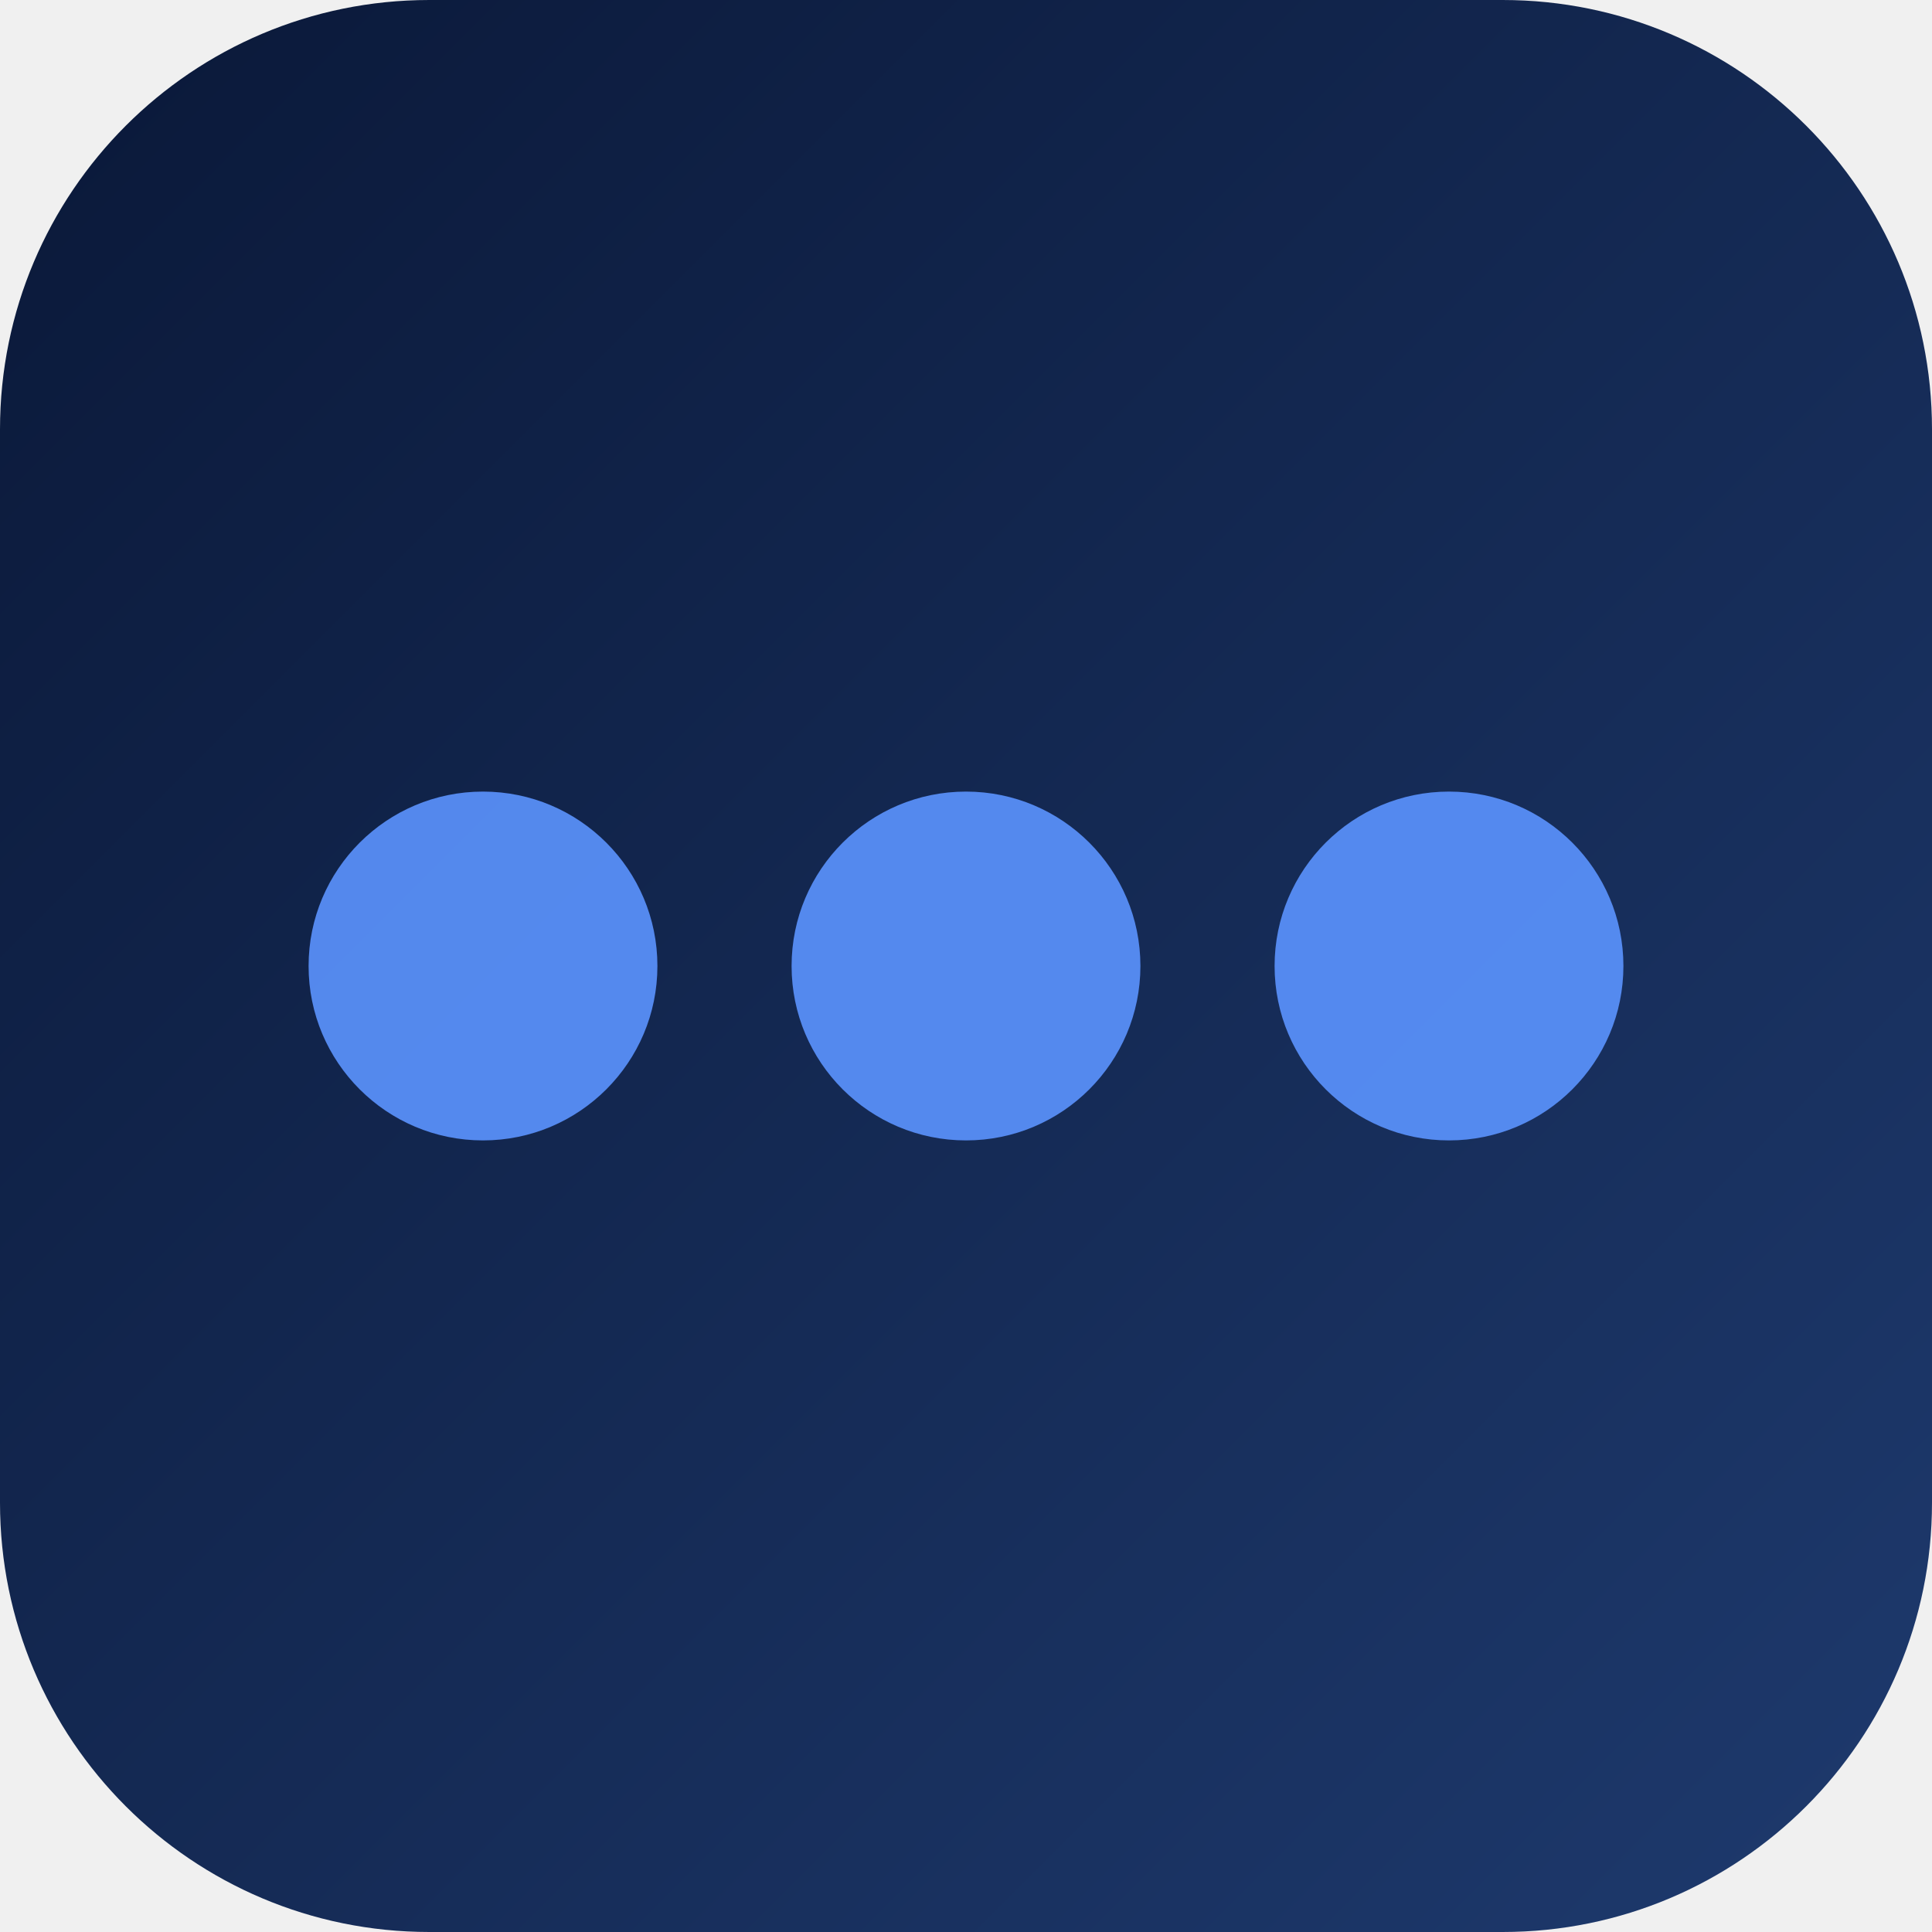
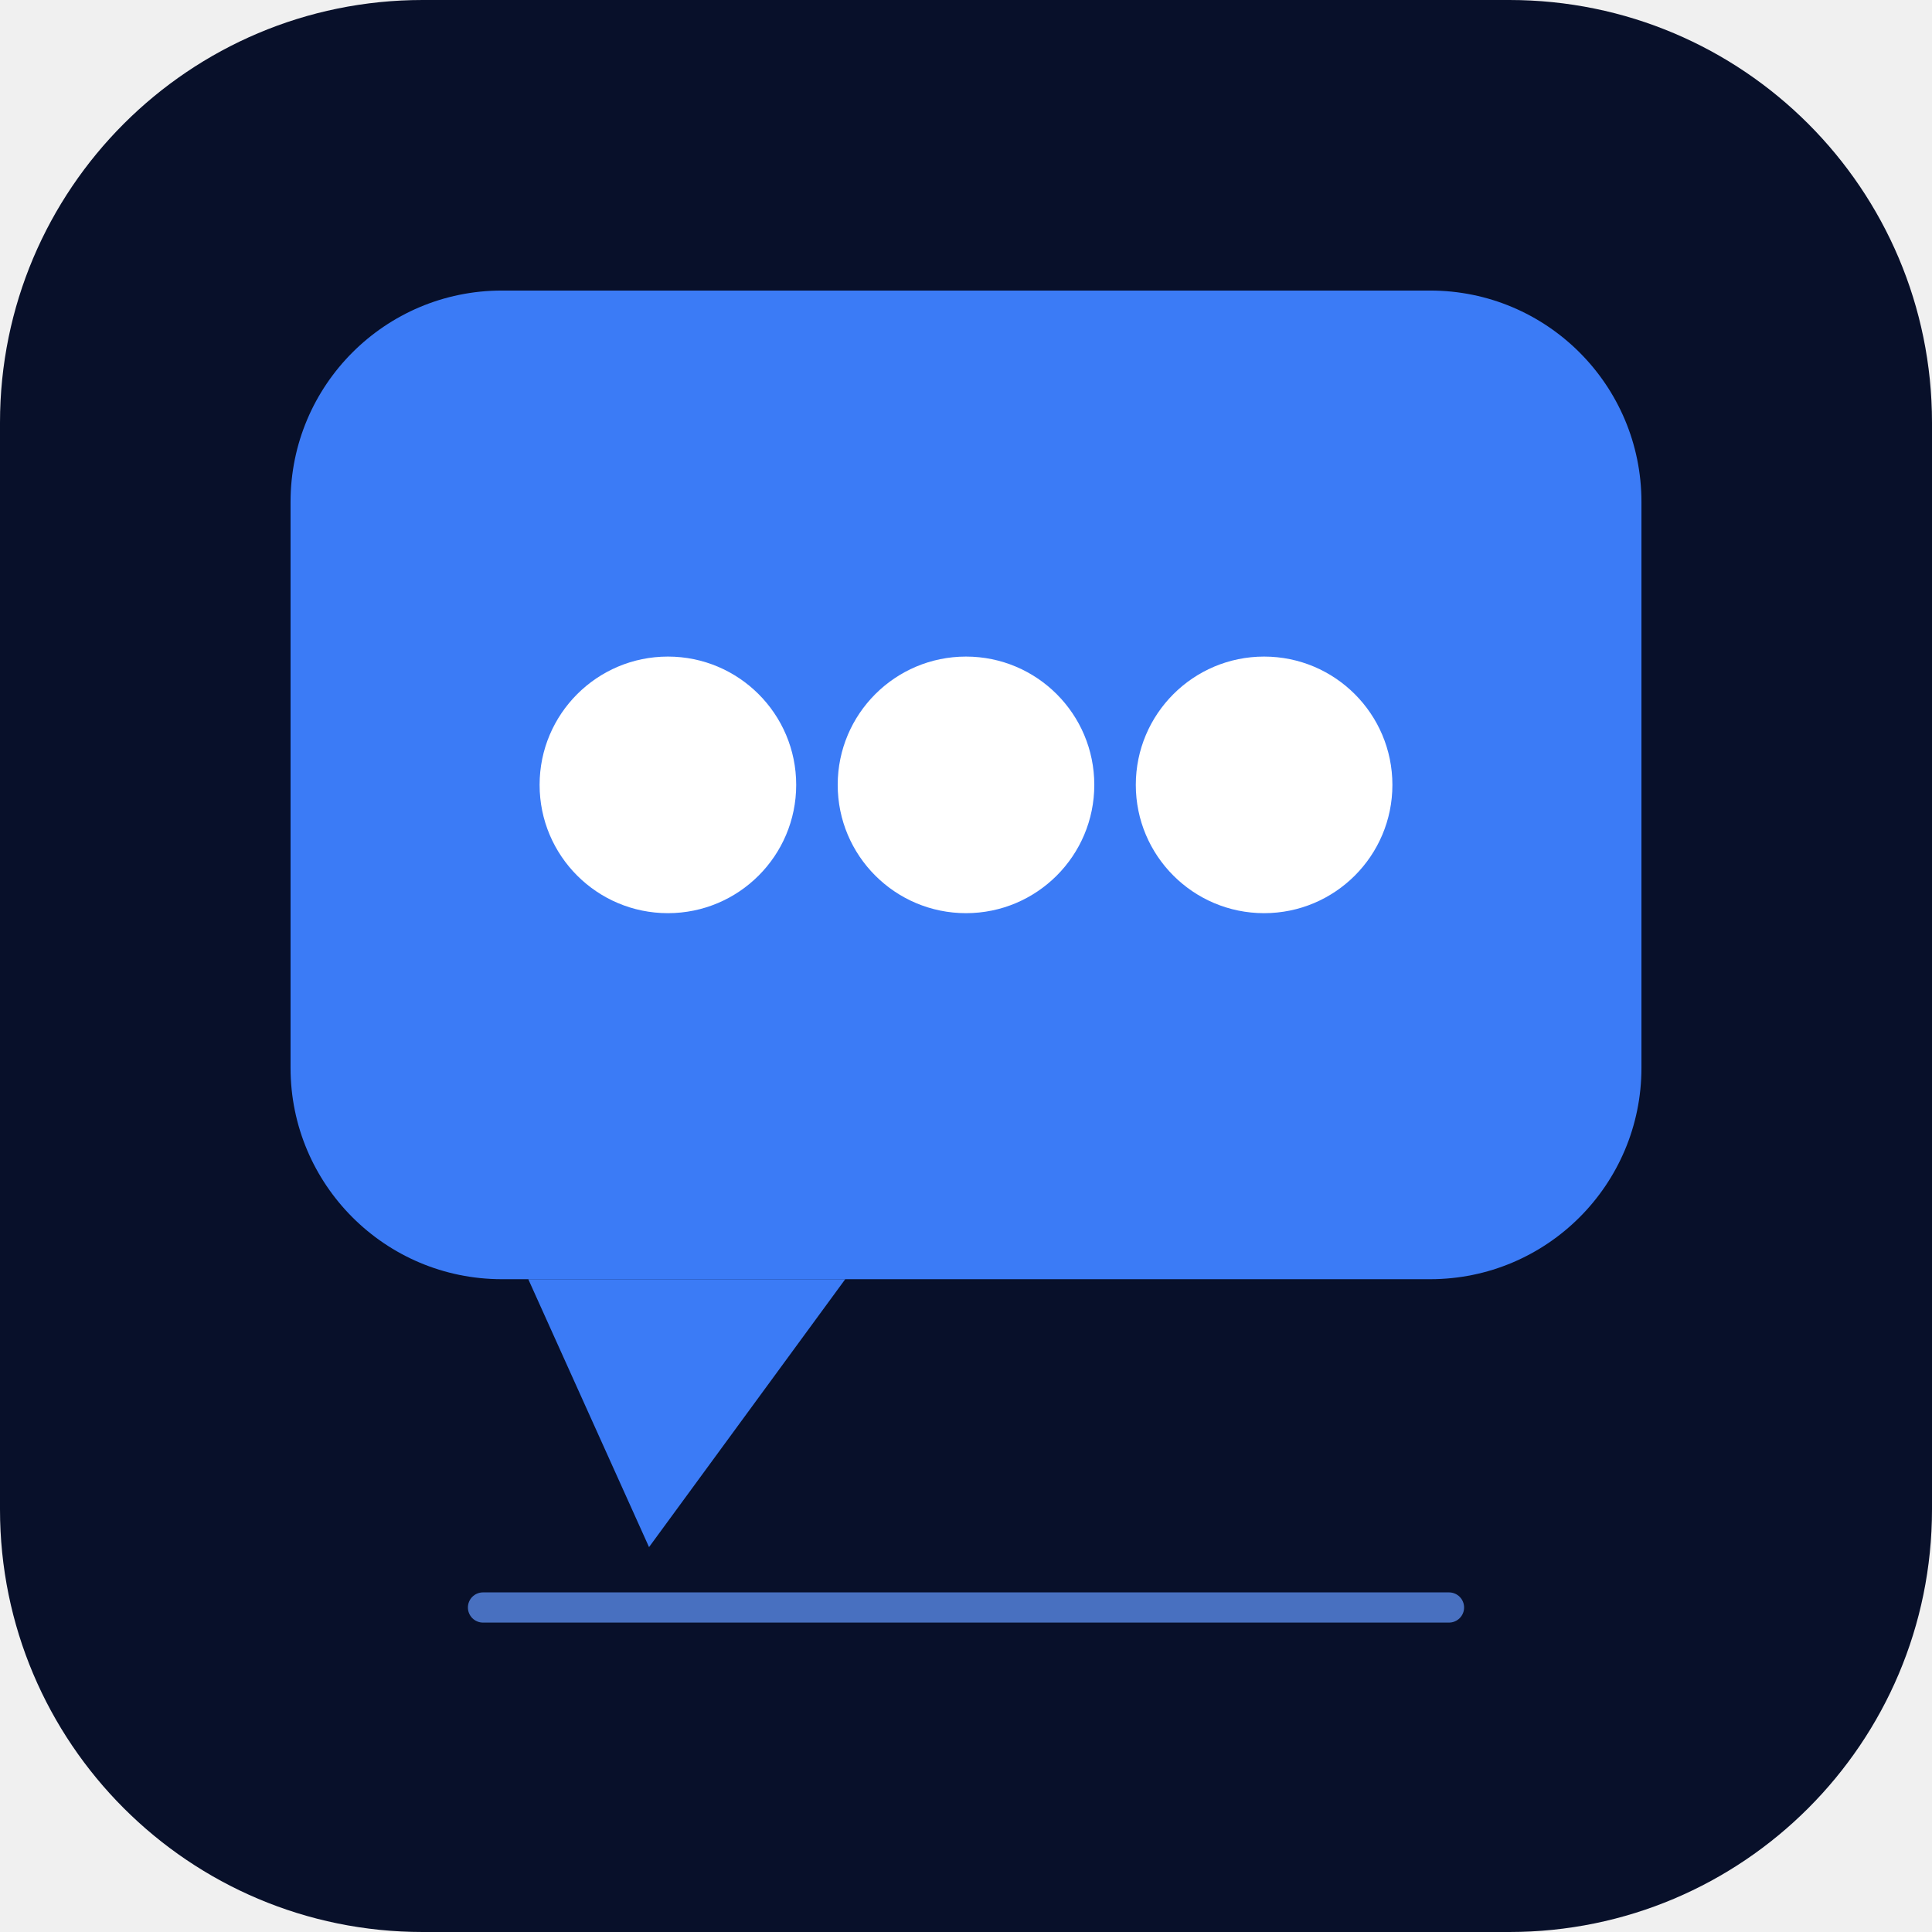
- <svg xmlns="http://www.w3.org/2000/svg" width="72" height="72" viewBox="0 0 72 72">
-   <defs>
-     <linearGradient id="ng" x1="0%" y1="0%" x2="100%" y2="100%">
-       <stop offset="0%" stop-color="#0A1838" />
-       <stop offset="100%" stop-color="#1E3A6E" />
-     </linearGradient>
-   </defs>
-   <rect width="72" height="72" rx="16" fill="url(#ng)" />
-   <circle cx="18" cy="36" r="6.5" fill="#5B93FF" opacity="0.9" />
-   <circle cx="36" cy="36" r="6.5" fill="#5B93FF" opacity="0.9" />
-   <circle cx="54" cy="36" r="6.5" fill="#5B93FF" opacity="0.9" />
+ <svg xmlns="http://www.w3.org/2000/svg" width="512" height="512" viewBox="0 0 512 512">
+   <rect width="512" height="512" rx="112" fill="#08102A" />
+   <rect x="77" y="77" width="358" height="262" rx="56" fill="#3B7BF6" />
+   <polygon points="140,339 224,339 172,410" fill="#3B7BF6" />
+   <circle cx="177" cy="208" r="34" fill="white" />
+   <circle cx="256" cy="208" r="34" fill="white" />
+   <circle cx="335" cy="208" r="34" fill="white" />
+   <line x1="128" y1="426" x2="384" y2="426" stroke="#6499FF" stroke-width="8" stroke-linecap="round" opacity="0.7" />
</svg>
